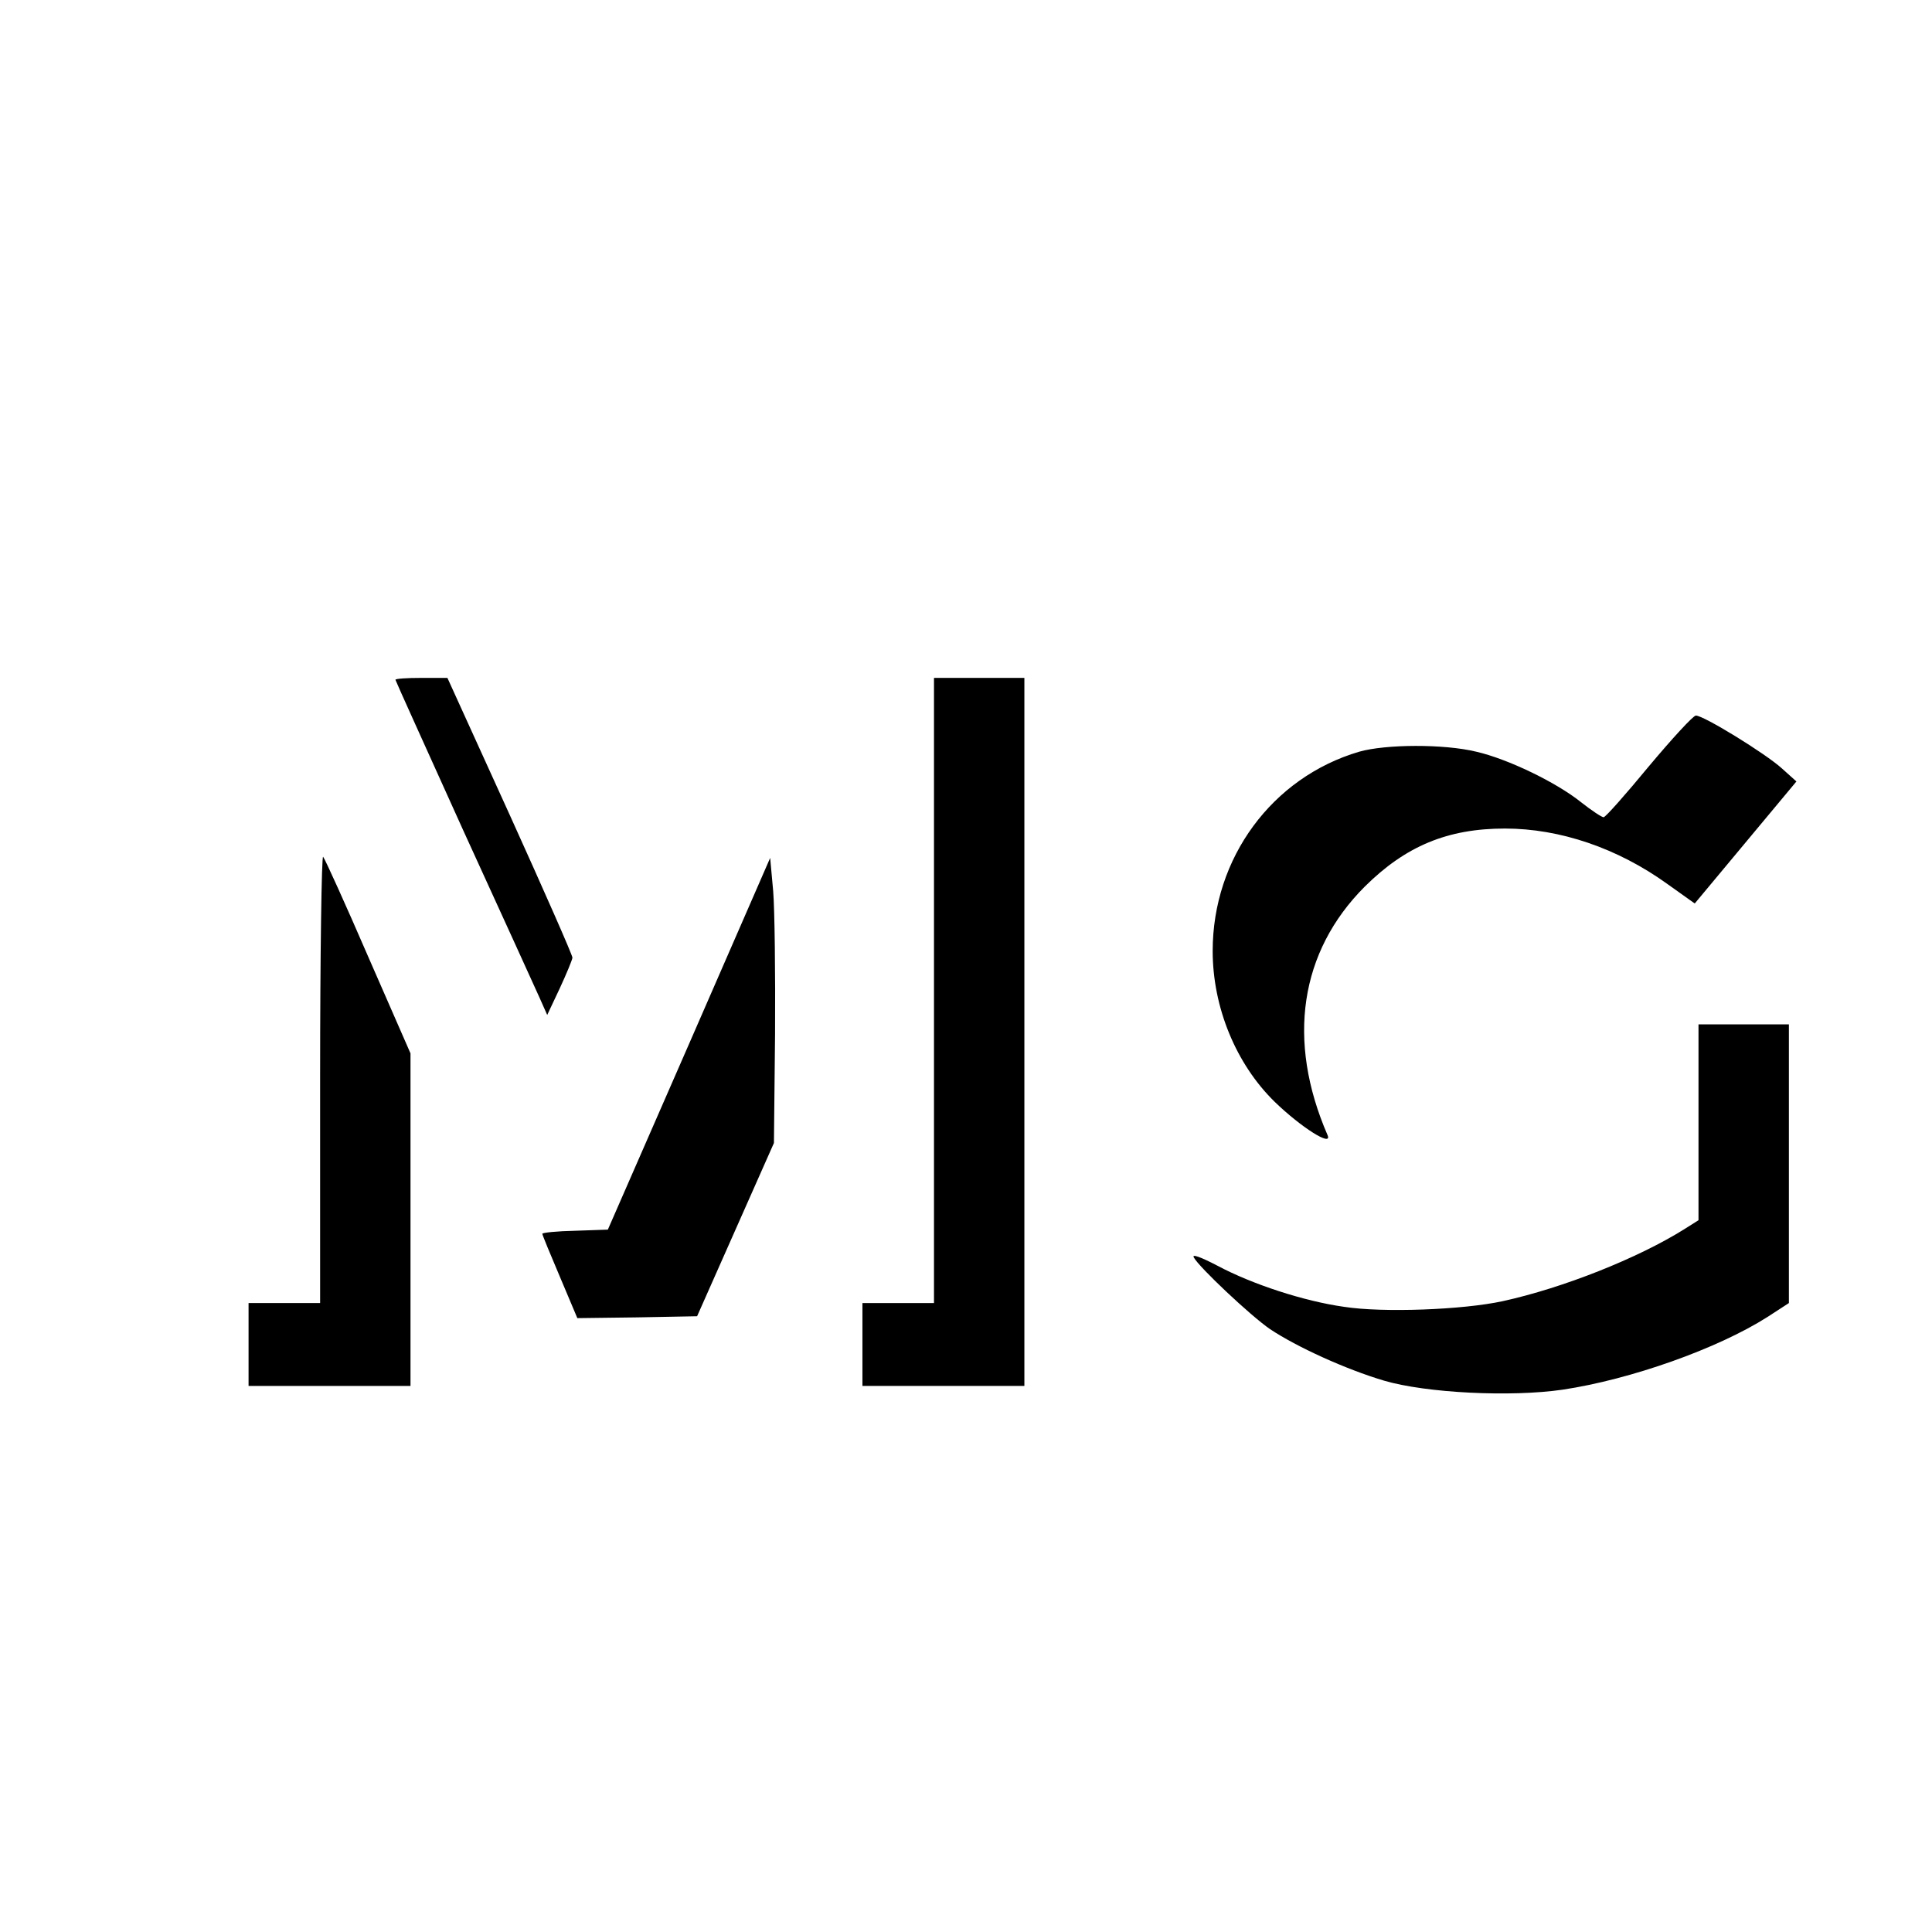
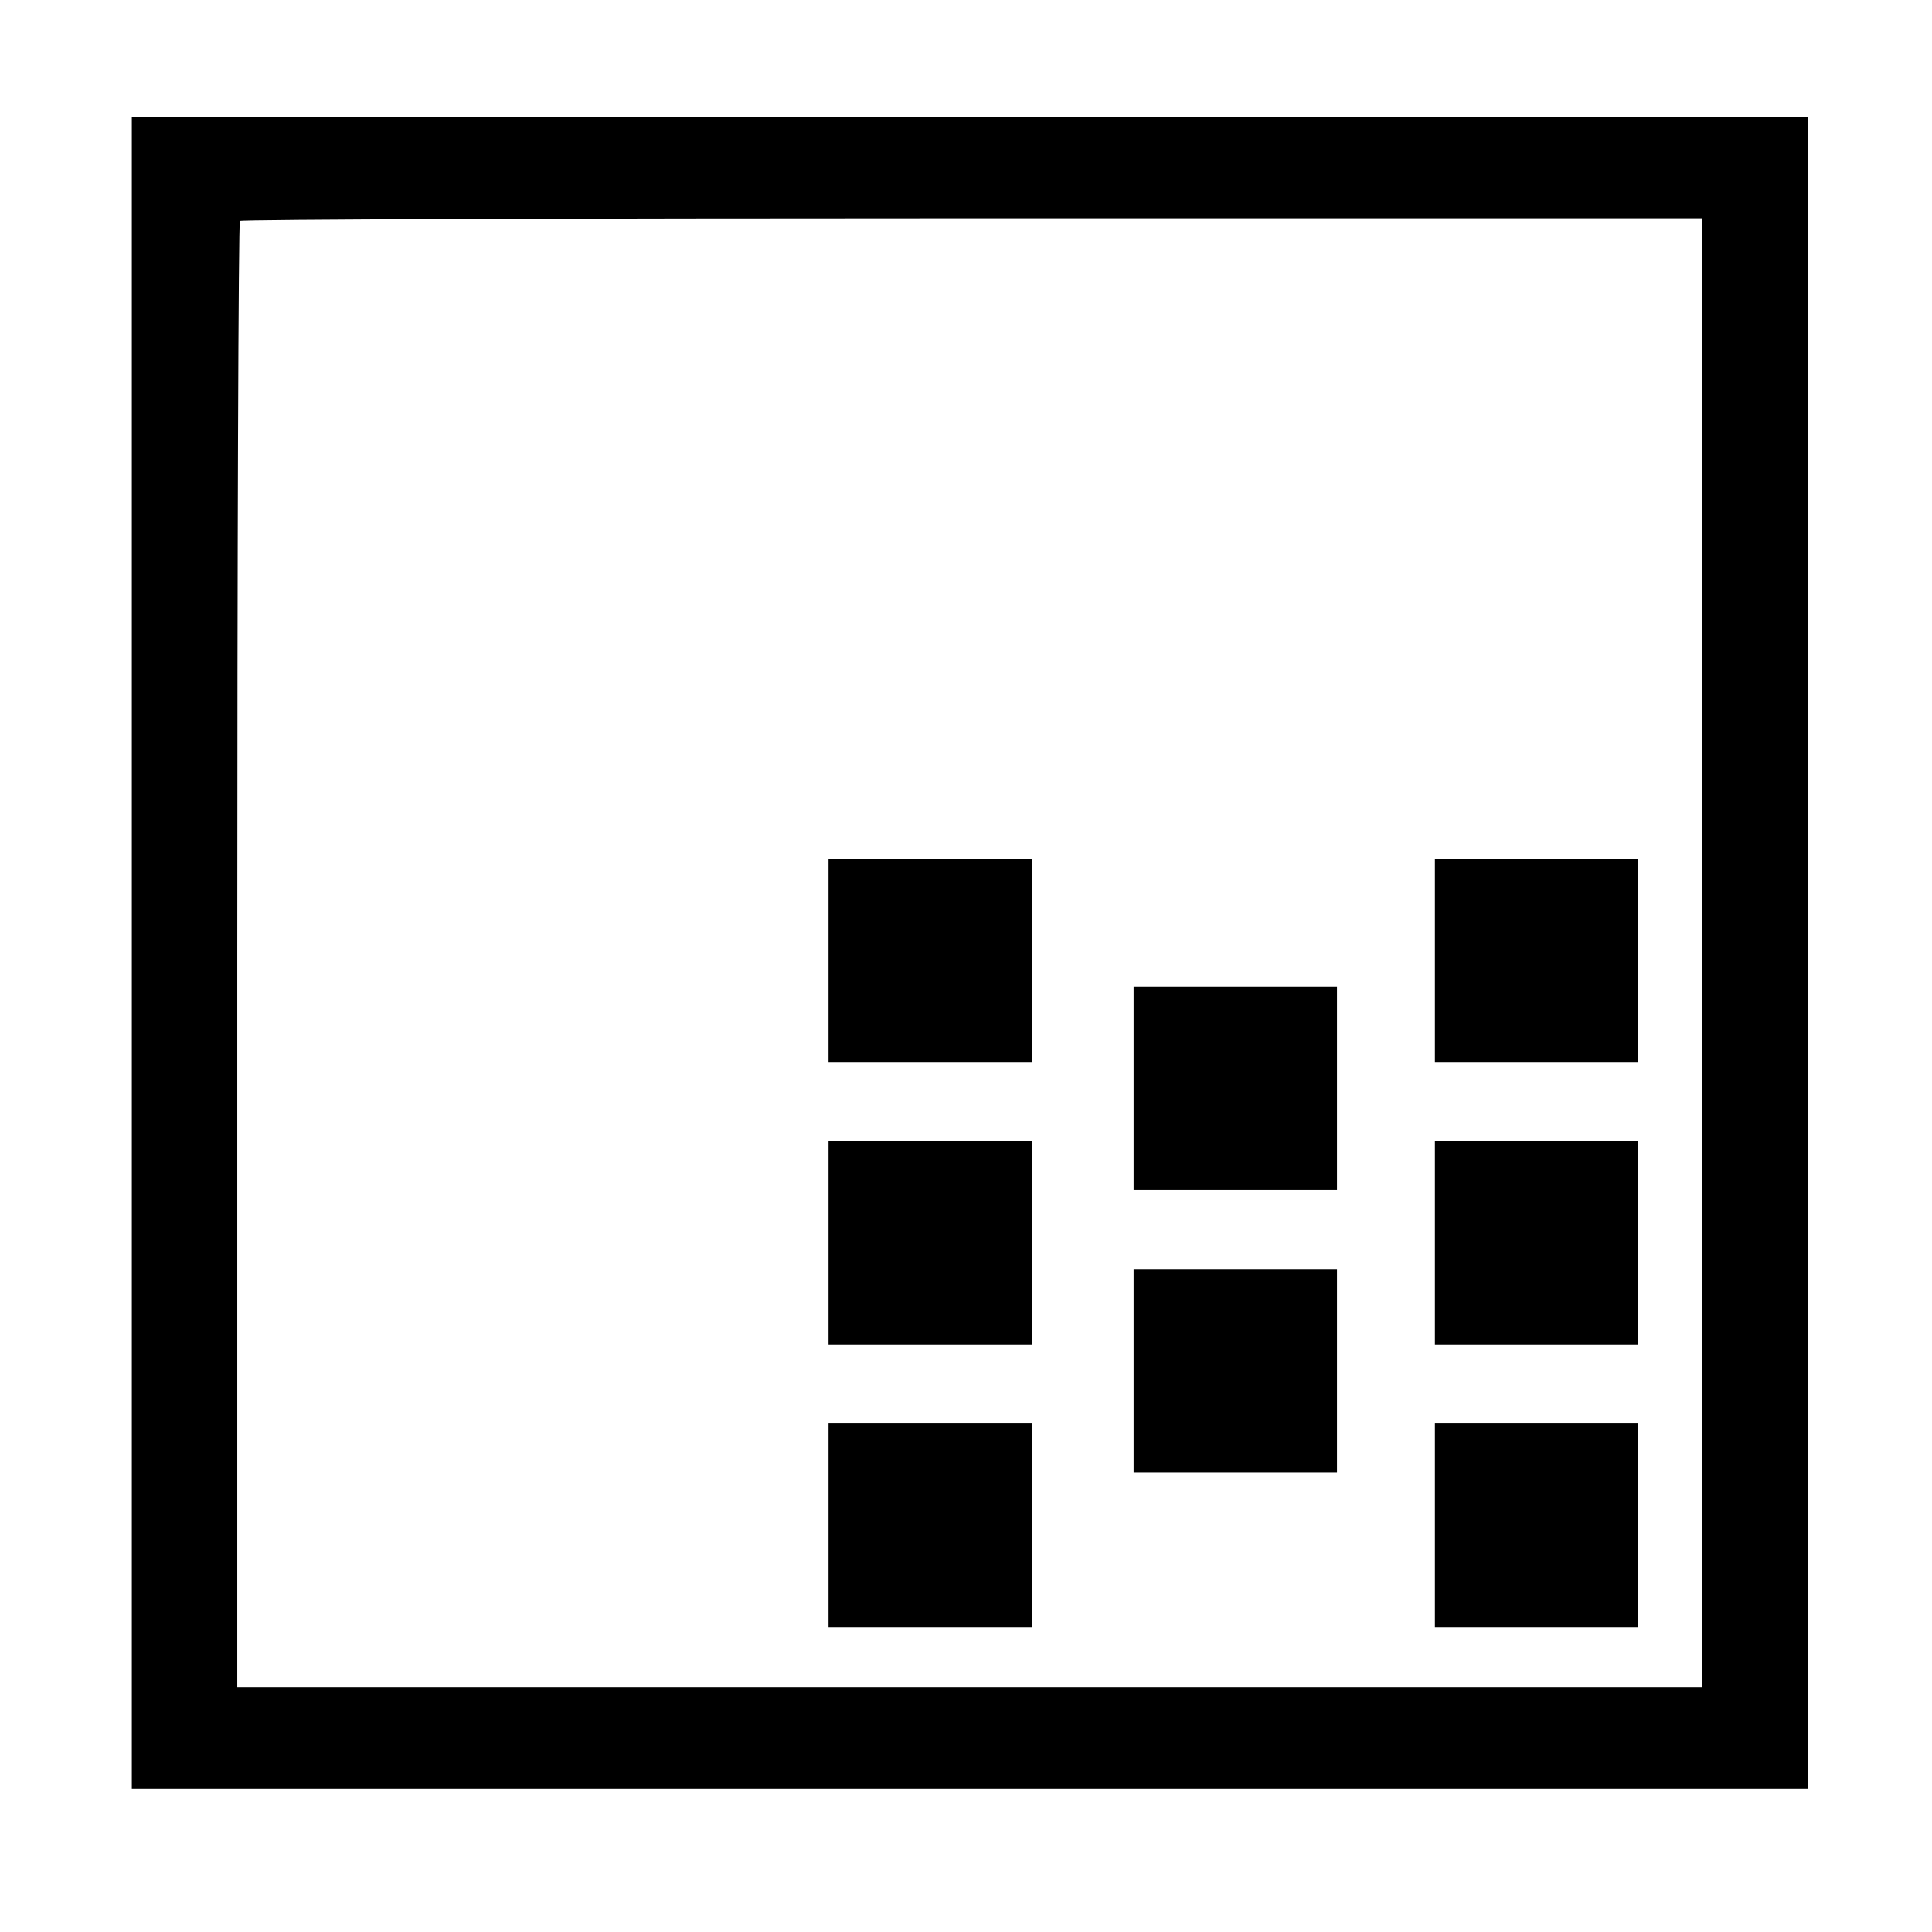
- <svg xmlns="http://www.w3.org/2000/svg" version="1.0" width="513pt" height="513pt" viewBox="0 0 513 513" preserveAspectRatio="xMidYMid meet">
-   <g transform="translate(0,513) scale(0.1,-0.1)" fill="#000000" stroke="none">
-     <path d="M1050 3325 c0 -2 82 -183 181 -402 100 -219 191 -418 202 -443 l20 -45 33 70 c18 39 33 75 34 82 0 7 -75 177 -166 378 l-166 365 -69 0 c-38 0 -69 -2 -69 -5z" />
-     <path d="M2480 2500 l0 -830 -95 0 -95 0 0 -110 0 -110 215 0 215 0 0 940 0 940 -120 0 -120 0 0 -830z" />
-     <path d="M4378 3095 c-61 -74 -115 -135 -120 -135 -5 0 -32 18 -60 40 -66 53 -195 115 -278 134 -86 21 -241 20 -311 0 -231 -68 -389 -282 -389 -529 0 -150 62 -300 164 -400 70 -68 155 -122 141 -89 -109 251 -74 487 99 660 108 107 219 154 372 154 146 0 299 -52 431 -147 l73 -52 135 162 135 162 -39 35 c-43 39 -207 140 -228 140 -7 0 -63 -61 -125 -135z" />
-     <path d="M850 2267 l0 -597 -95 0 -95 0 0 -110 0 -110 215 0 215 0 0 441 0 442 -112 256 c-61 141 -115 260 -120 266 -4 5 -8 -259 -8 -588z" />
-     <path d="M1830 2359 l-216 -494 -87 -3 c-48 -1 -87 -5 -87 -8 0 -3 21 -54 47 -115 l46 -109 159 2 159 3 102 230 102 230 3 290 c1 160 -1 330 -5 379 l-8 88 -215 -493z" />
-     <path d="M4510 2150 l0 -260 -38 -24 c-123 -77 -322 -156 -482 -191 -106 -23 -318 -31 -421 -15 -107 15 -244 60 -336 109 -46 24 -69 32 -63 22 14 -26 151 -155 202 -190 72 -48 202 -107 303 -137 112 -33 337 -44 474 -24 181 27 412 109 544 193 l57 37 0 370 0 370 -120 0 -120 0 0 -260z" />
+ <svg xmlns="http://www.w3.org/2000/svg" version="1.0" width="16pt" height="16pt" viewBox="0 0 16 16" preserveAspectRatio="xMidYMid meet">
+   <g transform="translate(0,16) scale(0.003119,-0.003119)" fill="#000000" stroke="none">
+     <path d="M350 2600 l0 -2220 2225 0 2225 0 0 2220 0 2220 -2225 0 -2225 0 0 -2220z m4170 0 l0 -1950 -1945 0 -1945 0 0 1943 c0 1069 3 1947 7 1950 3 4 879 7 1945 7 l1938 0 0 -1950z" />
+     <path d="M2200 2580 l0 -270 270 0 270 0 0 270 0 270 -270 0 -270 0 0 -270z" />
+     <path d="M3810 2580 l0 -270 270 0 270 0 0 270 0 270 -270 0 -270 0 0 -270z" />
+     <path d="M3010 2240 l0 -270 270 0 270 0 0 270 0 270 -270 0 -270 0 0 -270z" />
+     <path d="M2200 1830 l0 -270 270 0 270 0 0 270 0 270 -270 0 -270 0 0 -270z" />
+     <path d="M3810 1830 l0 -270 270 0 270 0 0 270 0 270 -270 0 -270 0 0 -270z" />
+     <path d="M3010 1490 l0 -270 270 0 270 0 0 270 0 270 -270 0 -270 0 0 -270z" />
+     <path d="M2200 1080 l0 -270 270 0 270 0 0 270 0 270 -270 0 -270 0 0 -270z" />
+     <path d="M3810 1080 l0 -270 270 0 270 0 0 270 0 270 -270 0 -270 0 0 -270z" />
  </g>
</svg>
